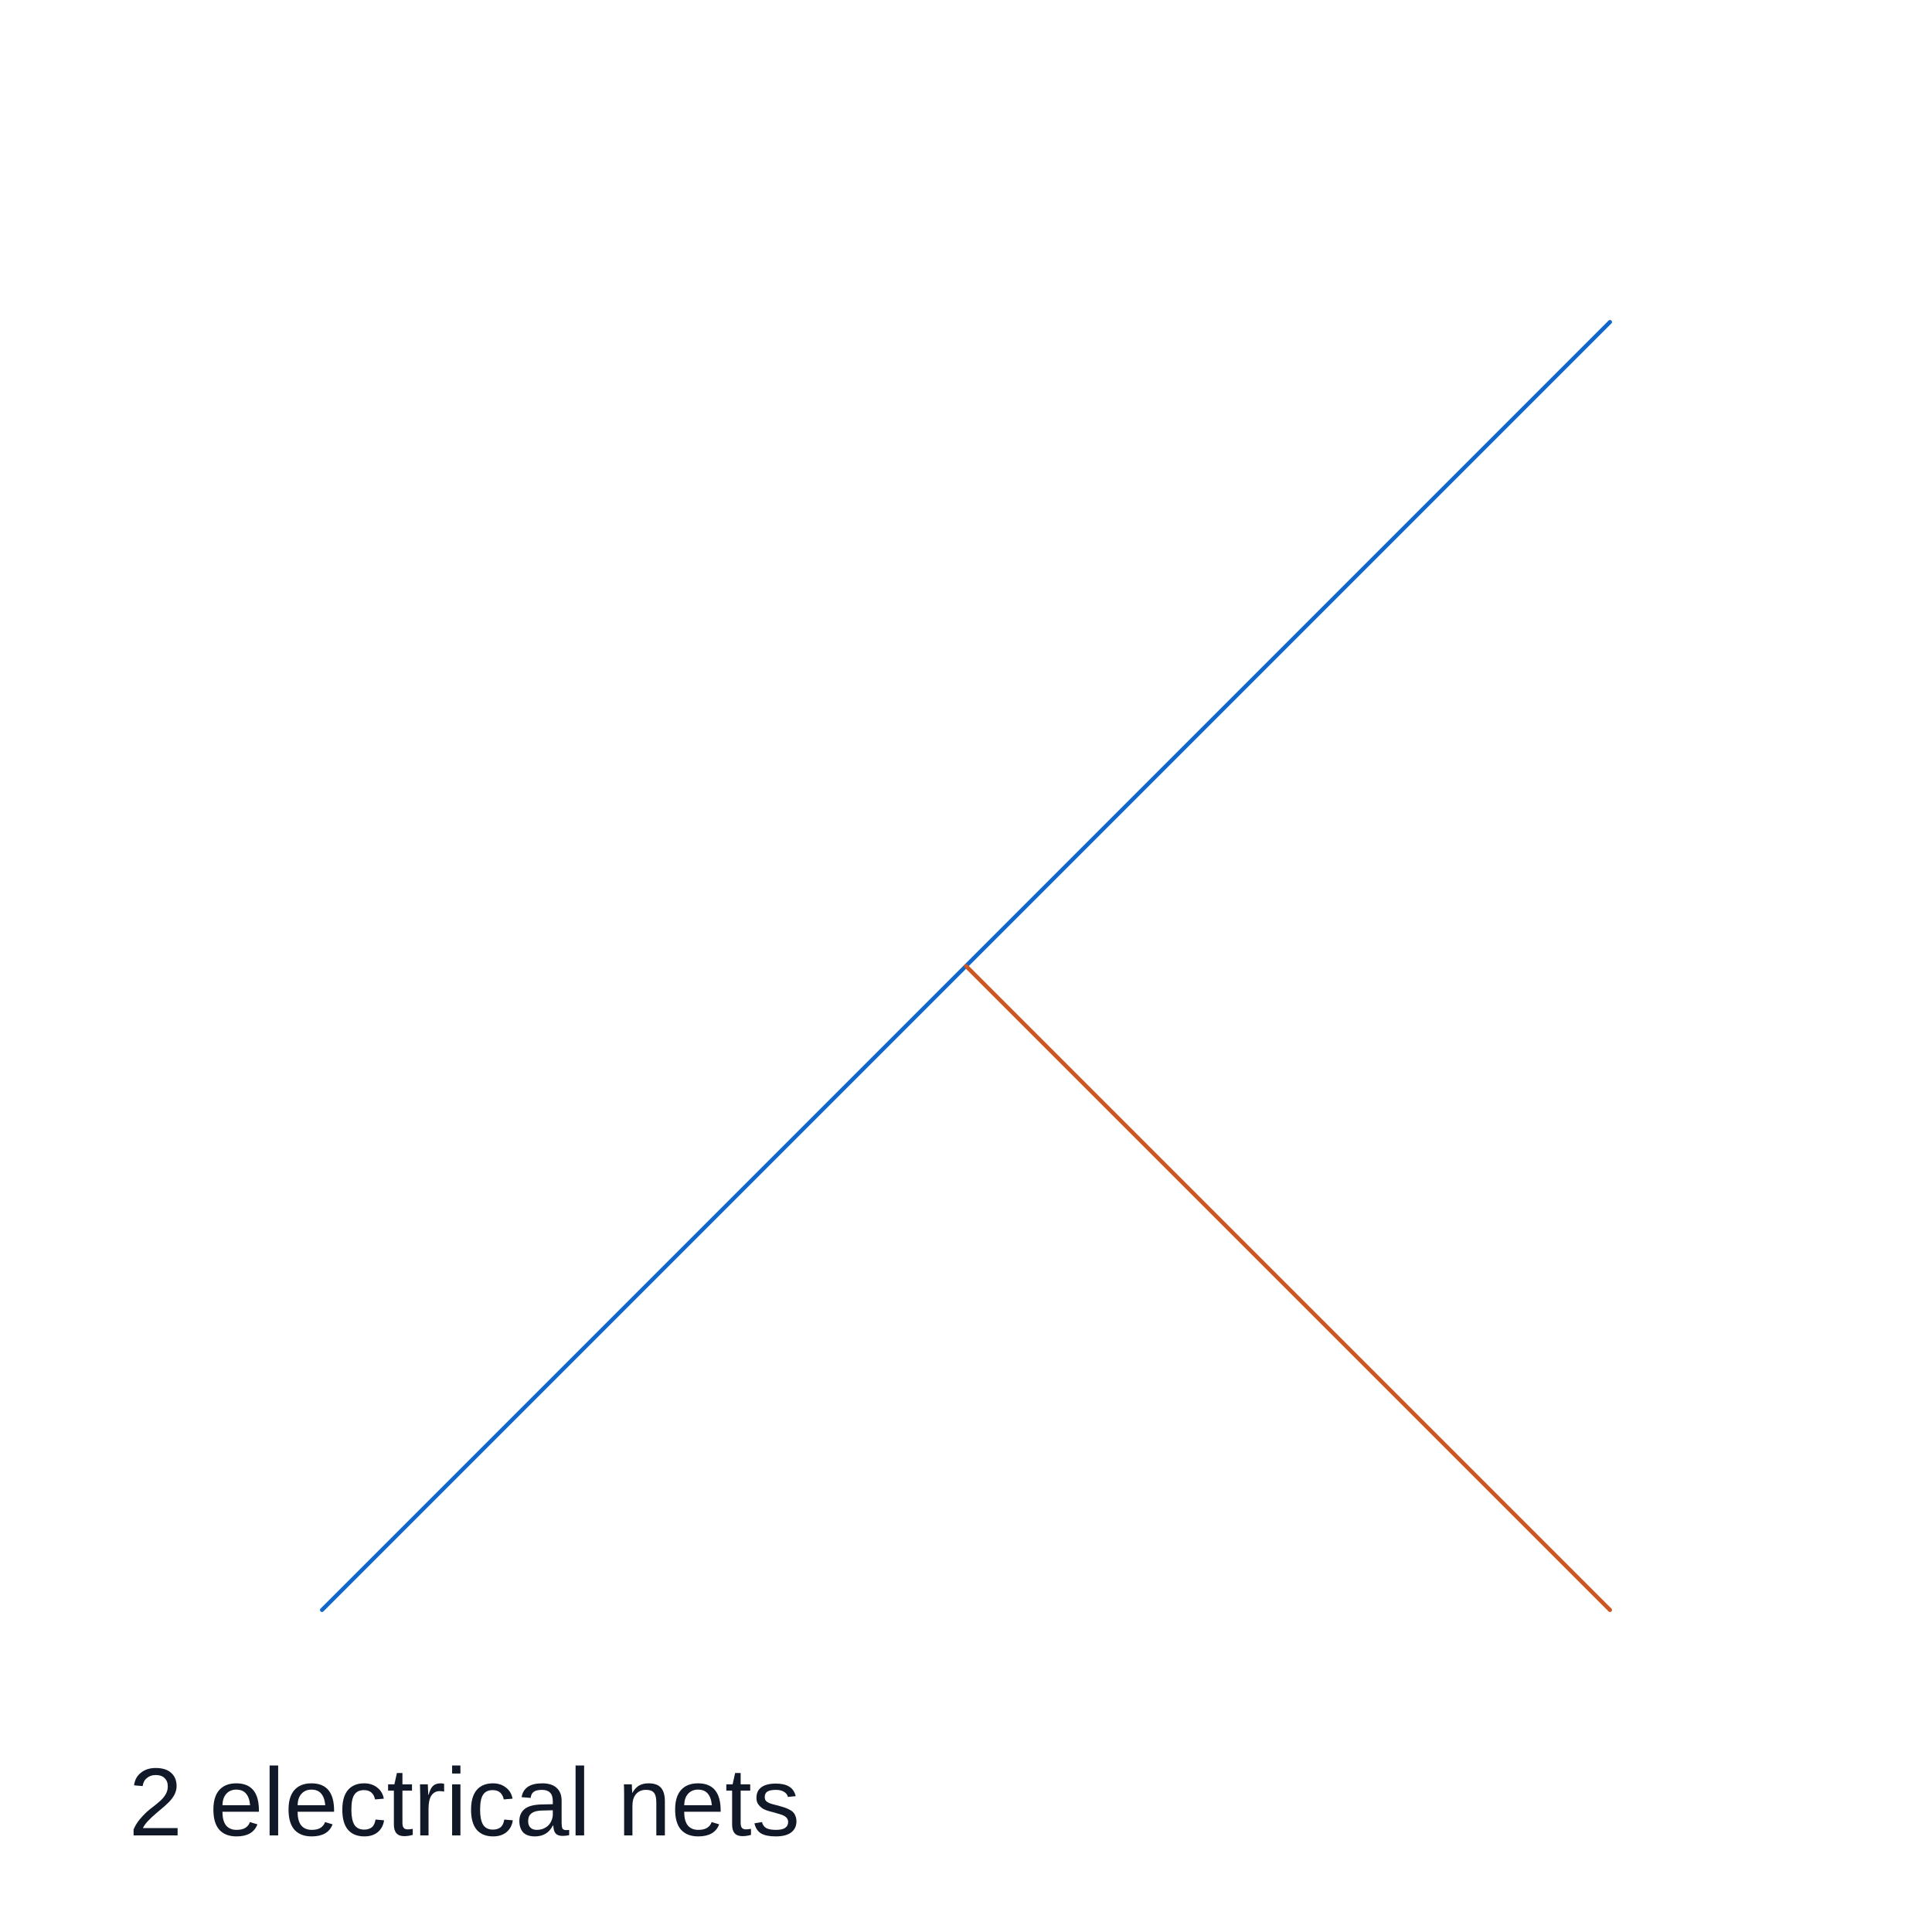
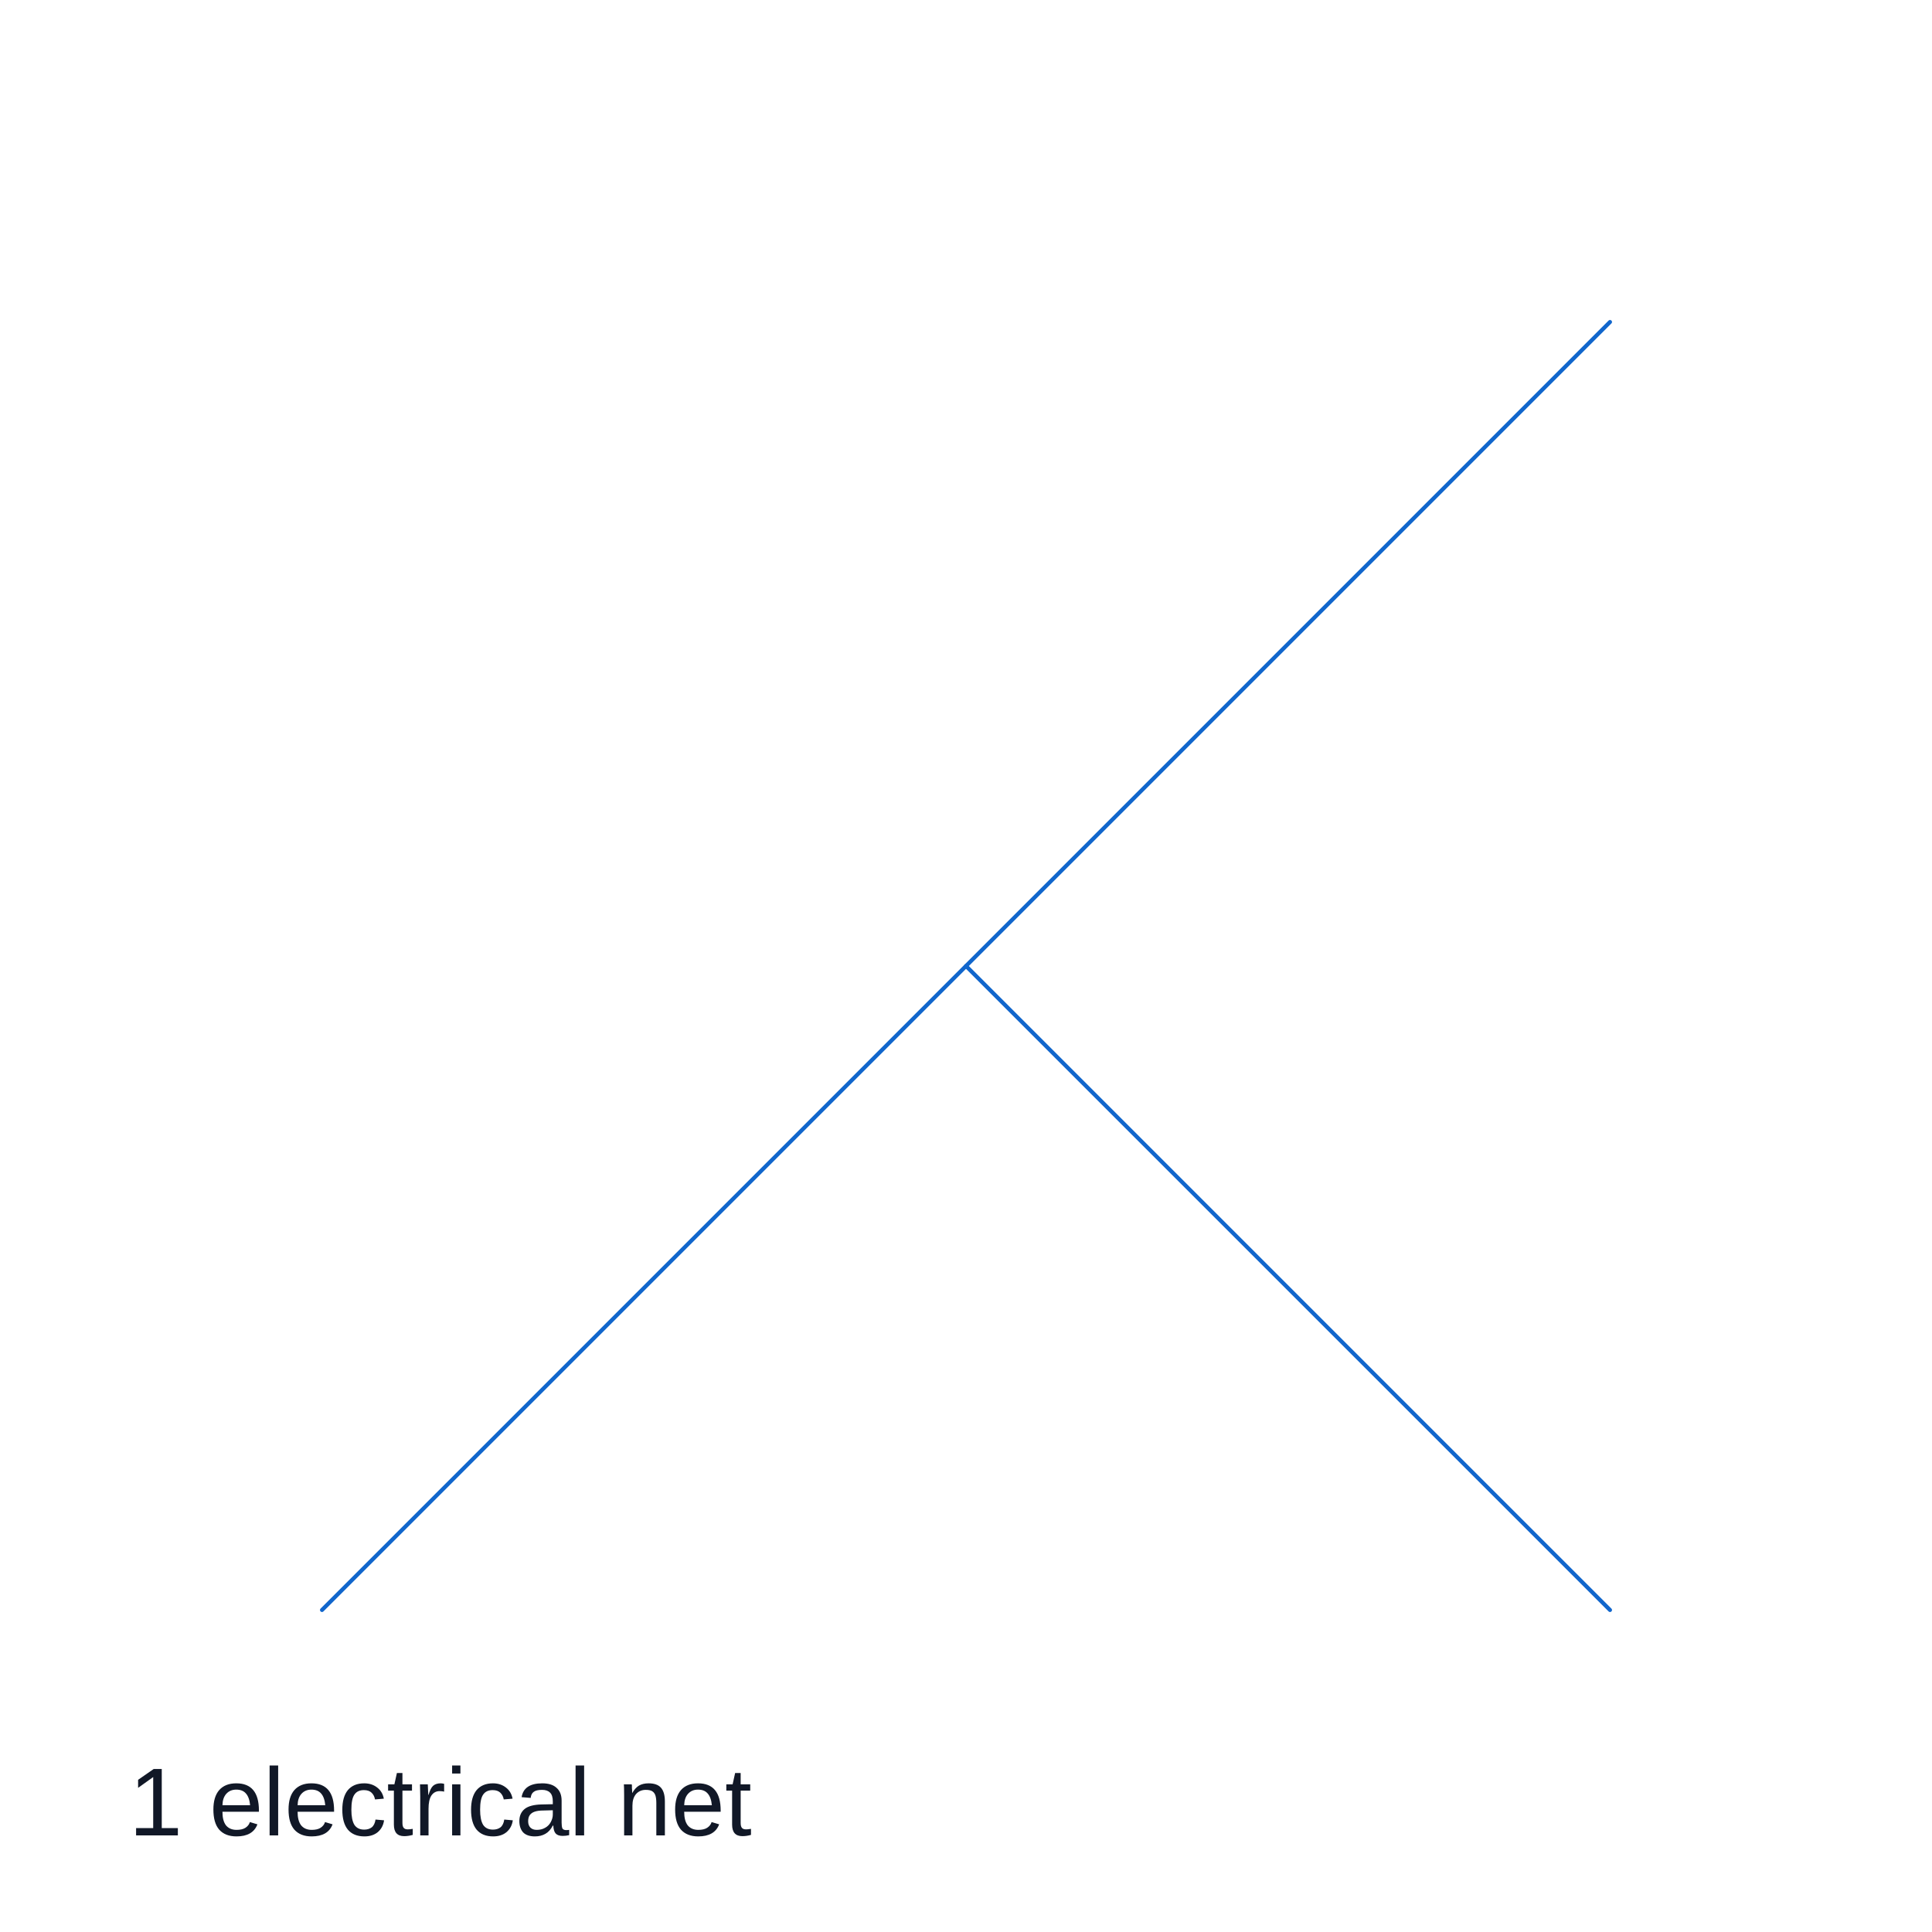
<svg xmlns="http://www.w3.org/2000/svg" width="480" height="480" viewBox="0 0 120 120" role="img" aria-label="diagonal-connection" class="altium-sheet" data-renderer="altiumts">
  <rect width="100%" height="100%" fill="#fff" />
  <g stroke-linecap="round" stroke-linejoin="round">
    <defs>
      <clipPath id="altium-sheet-paper">
        <rect x="0" y="0" width="120" height="120" />
      </clipPath>
    </defs>
    <g data-sheet-content="true" clip-path="url(#altium-sheet-paper)">
      <polyline data-record="27" points="20,100 100,20" fill="none" stroke="#1166cc" stroke-width="0.25" />
-       <polyline data-record="27" points="60,60 100,100" fill="none" stroke="#cc5522" stroke-width="0.25" />
+       <polyline data-record="27" points="60,60 100,100" fill="none" stroke="#1166cc" stroke-width="0.25" />
    </g>
  </g>
-   <text x="8" y="114" font-family="Arial" font-size="6" fill="#111827">2 electrical nets</text>
+   <text x="8" y="114" font-family="Arial" font-size="6" fill="#111827">1 electrical net</text>
</svg>
